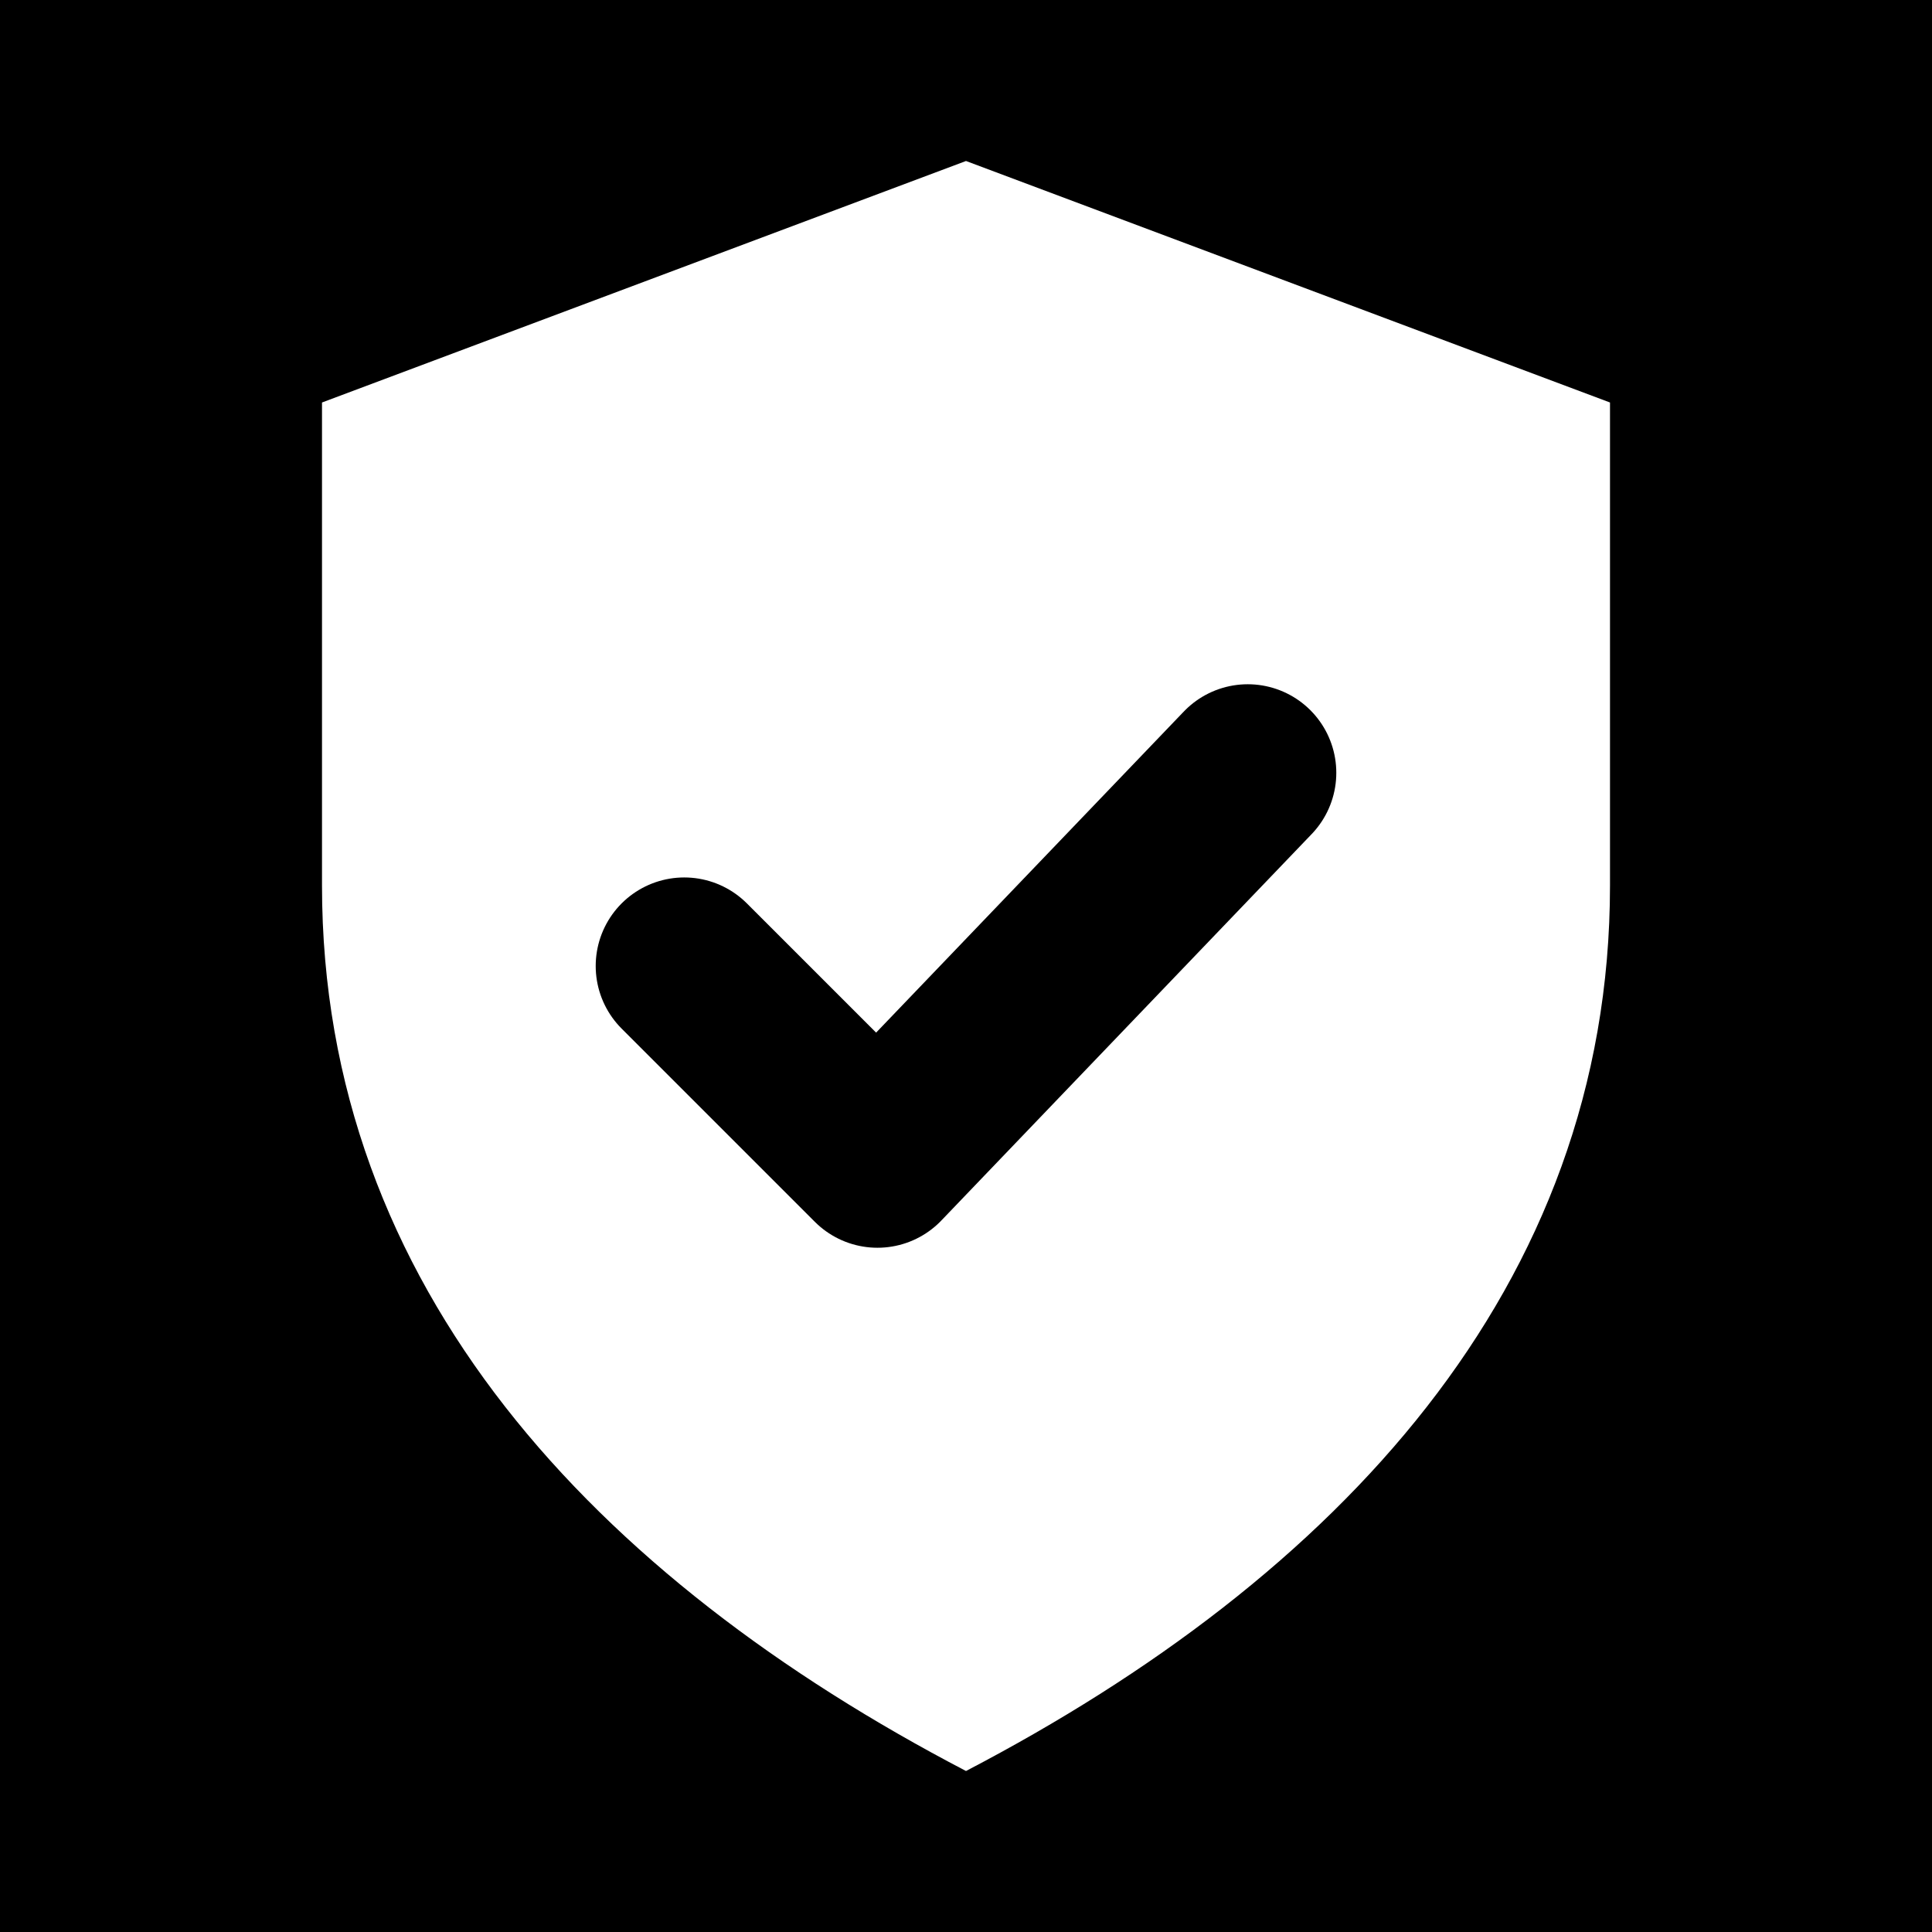
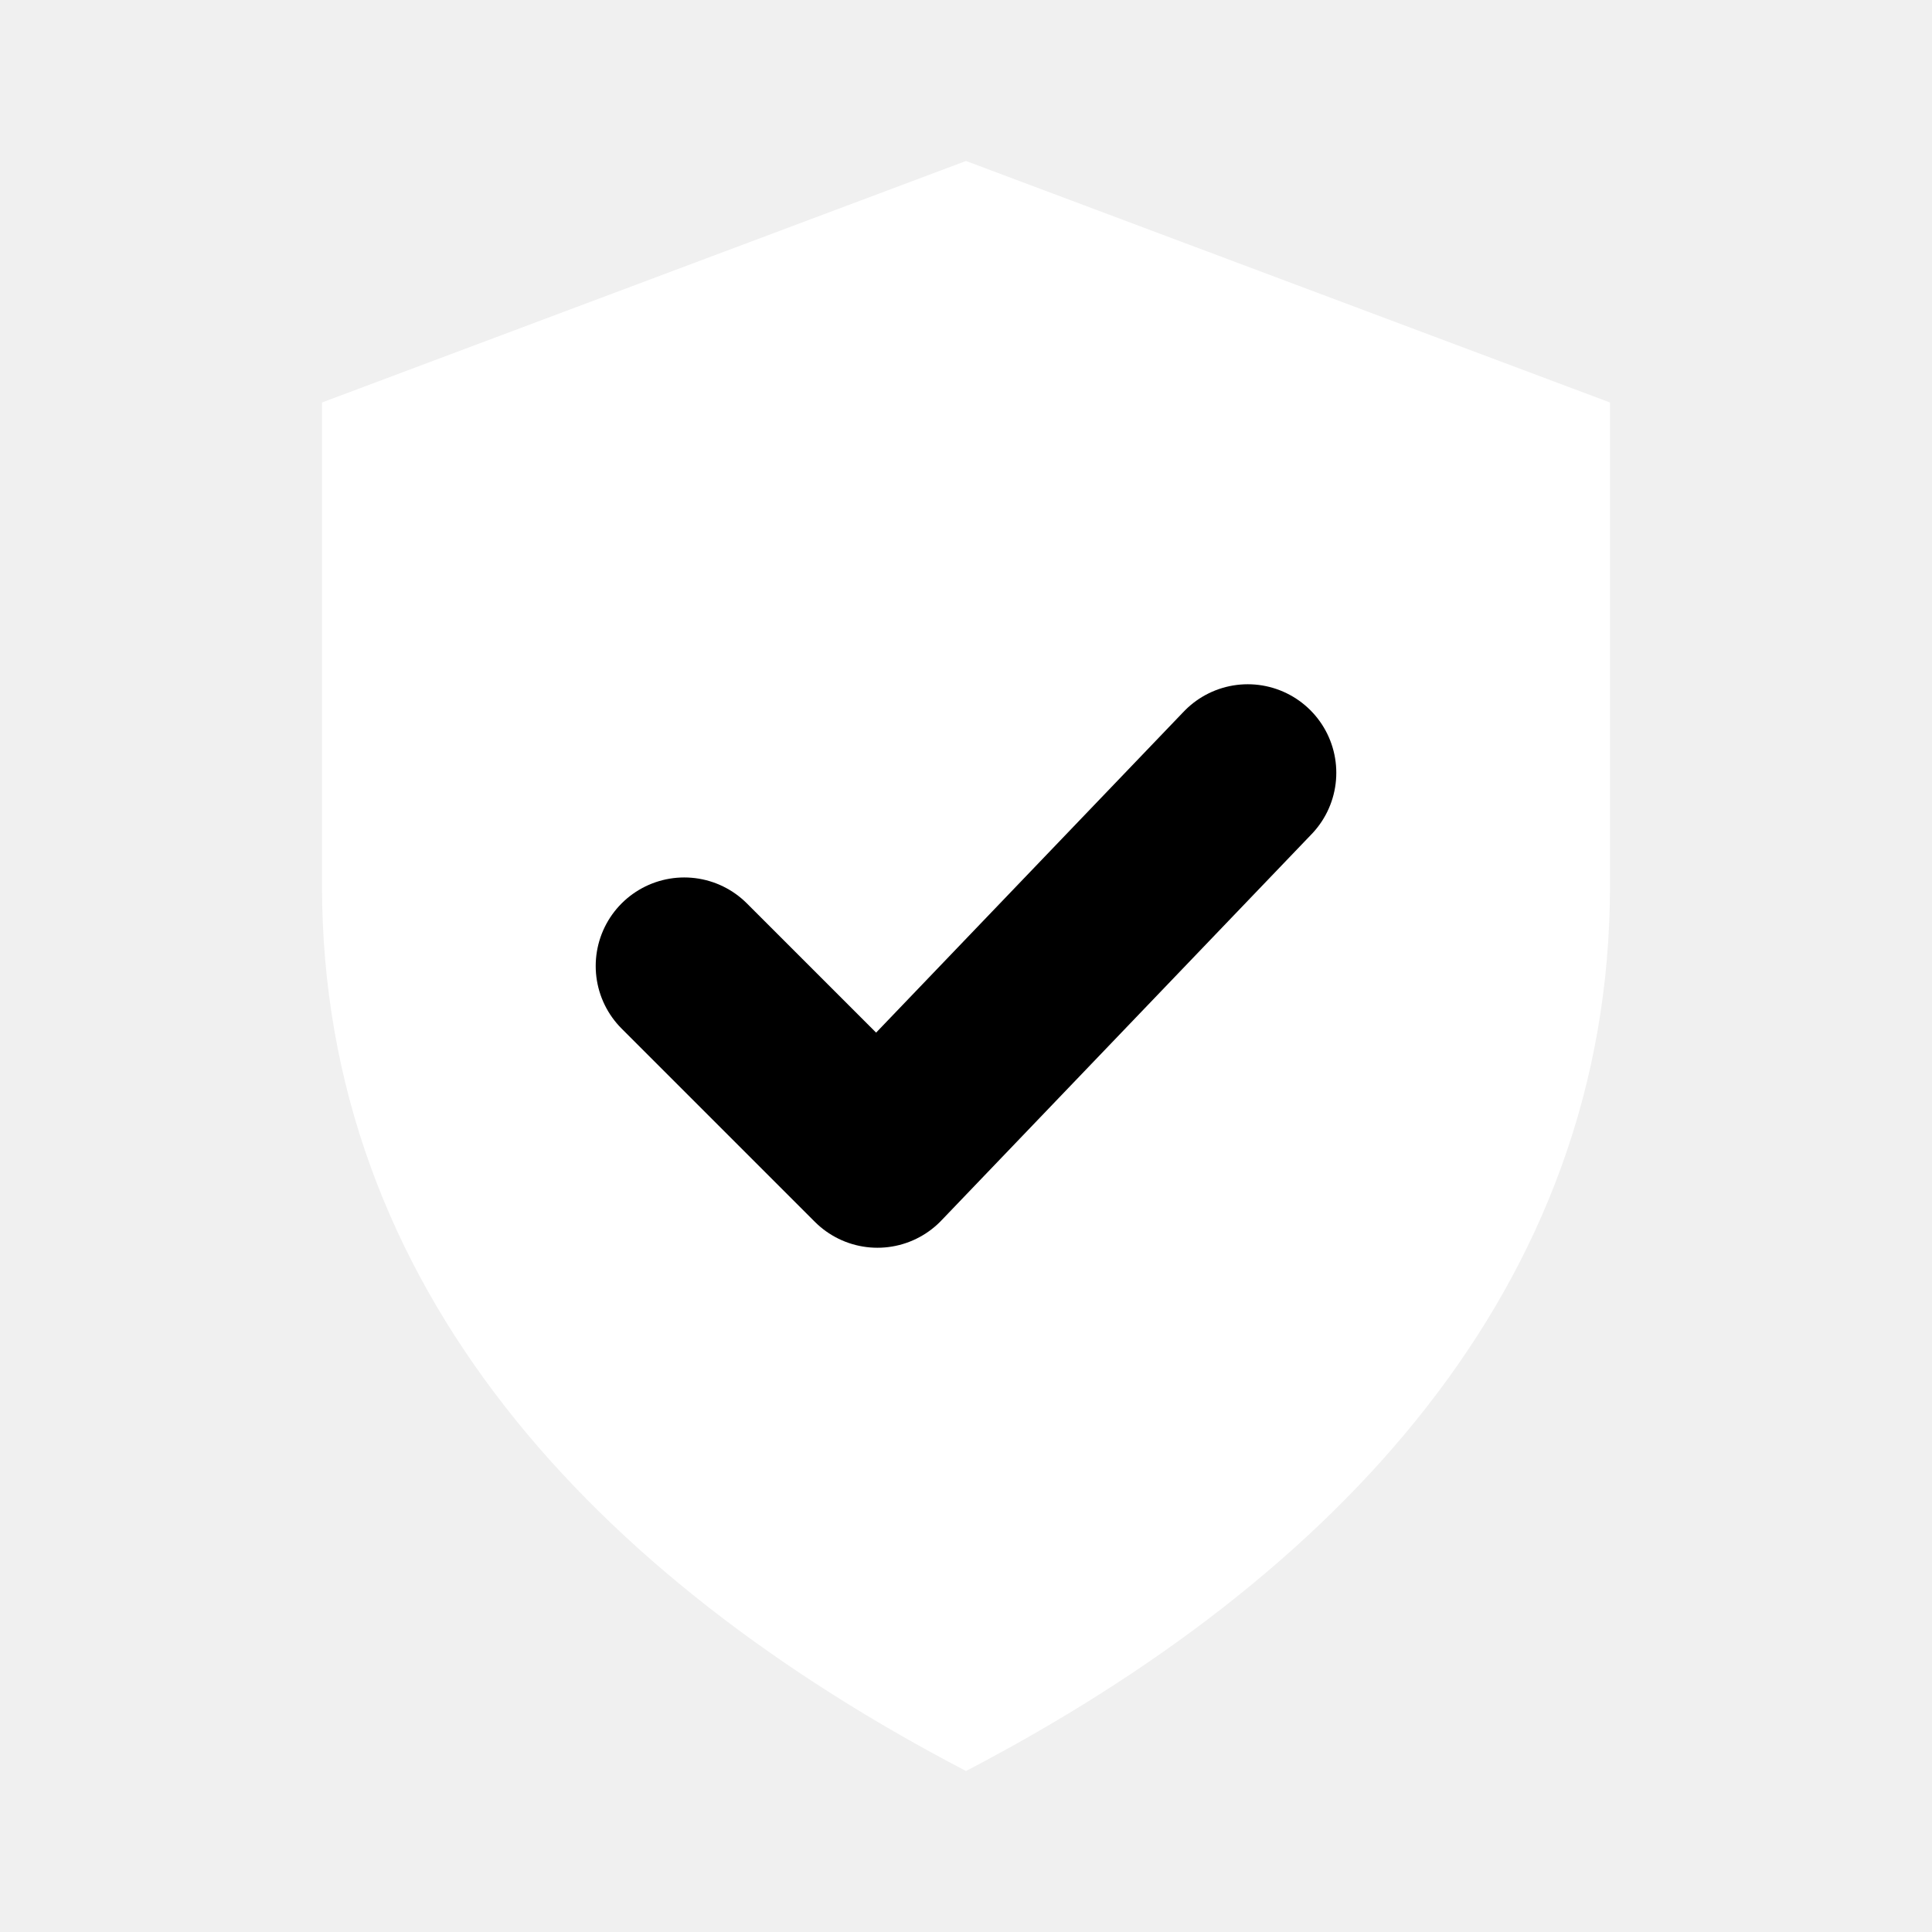
<svg xmlns="http://www.w3.org/2000/svg" viewBox="0 0 24 24">
-   <rect width="24" height="24" fill="#000" />
  <path d="M12 2 4 5v6c0 5 3.4 8.6 8 11 4.6-2.4 8-6 8-11V5l-8-3Z" fill="#fff" />
  <path d="m8.5 12 2.4 2.4 4.6-4.8" fill="none" stroke="#000" stroke-width="2.2" stroke-linecap="round" stroke-linejoin="round" />
</svg>
